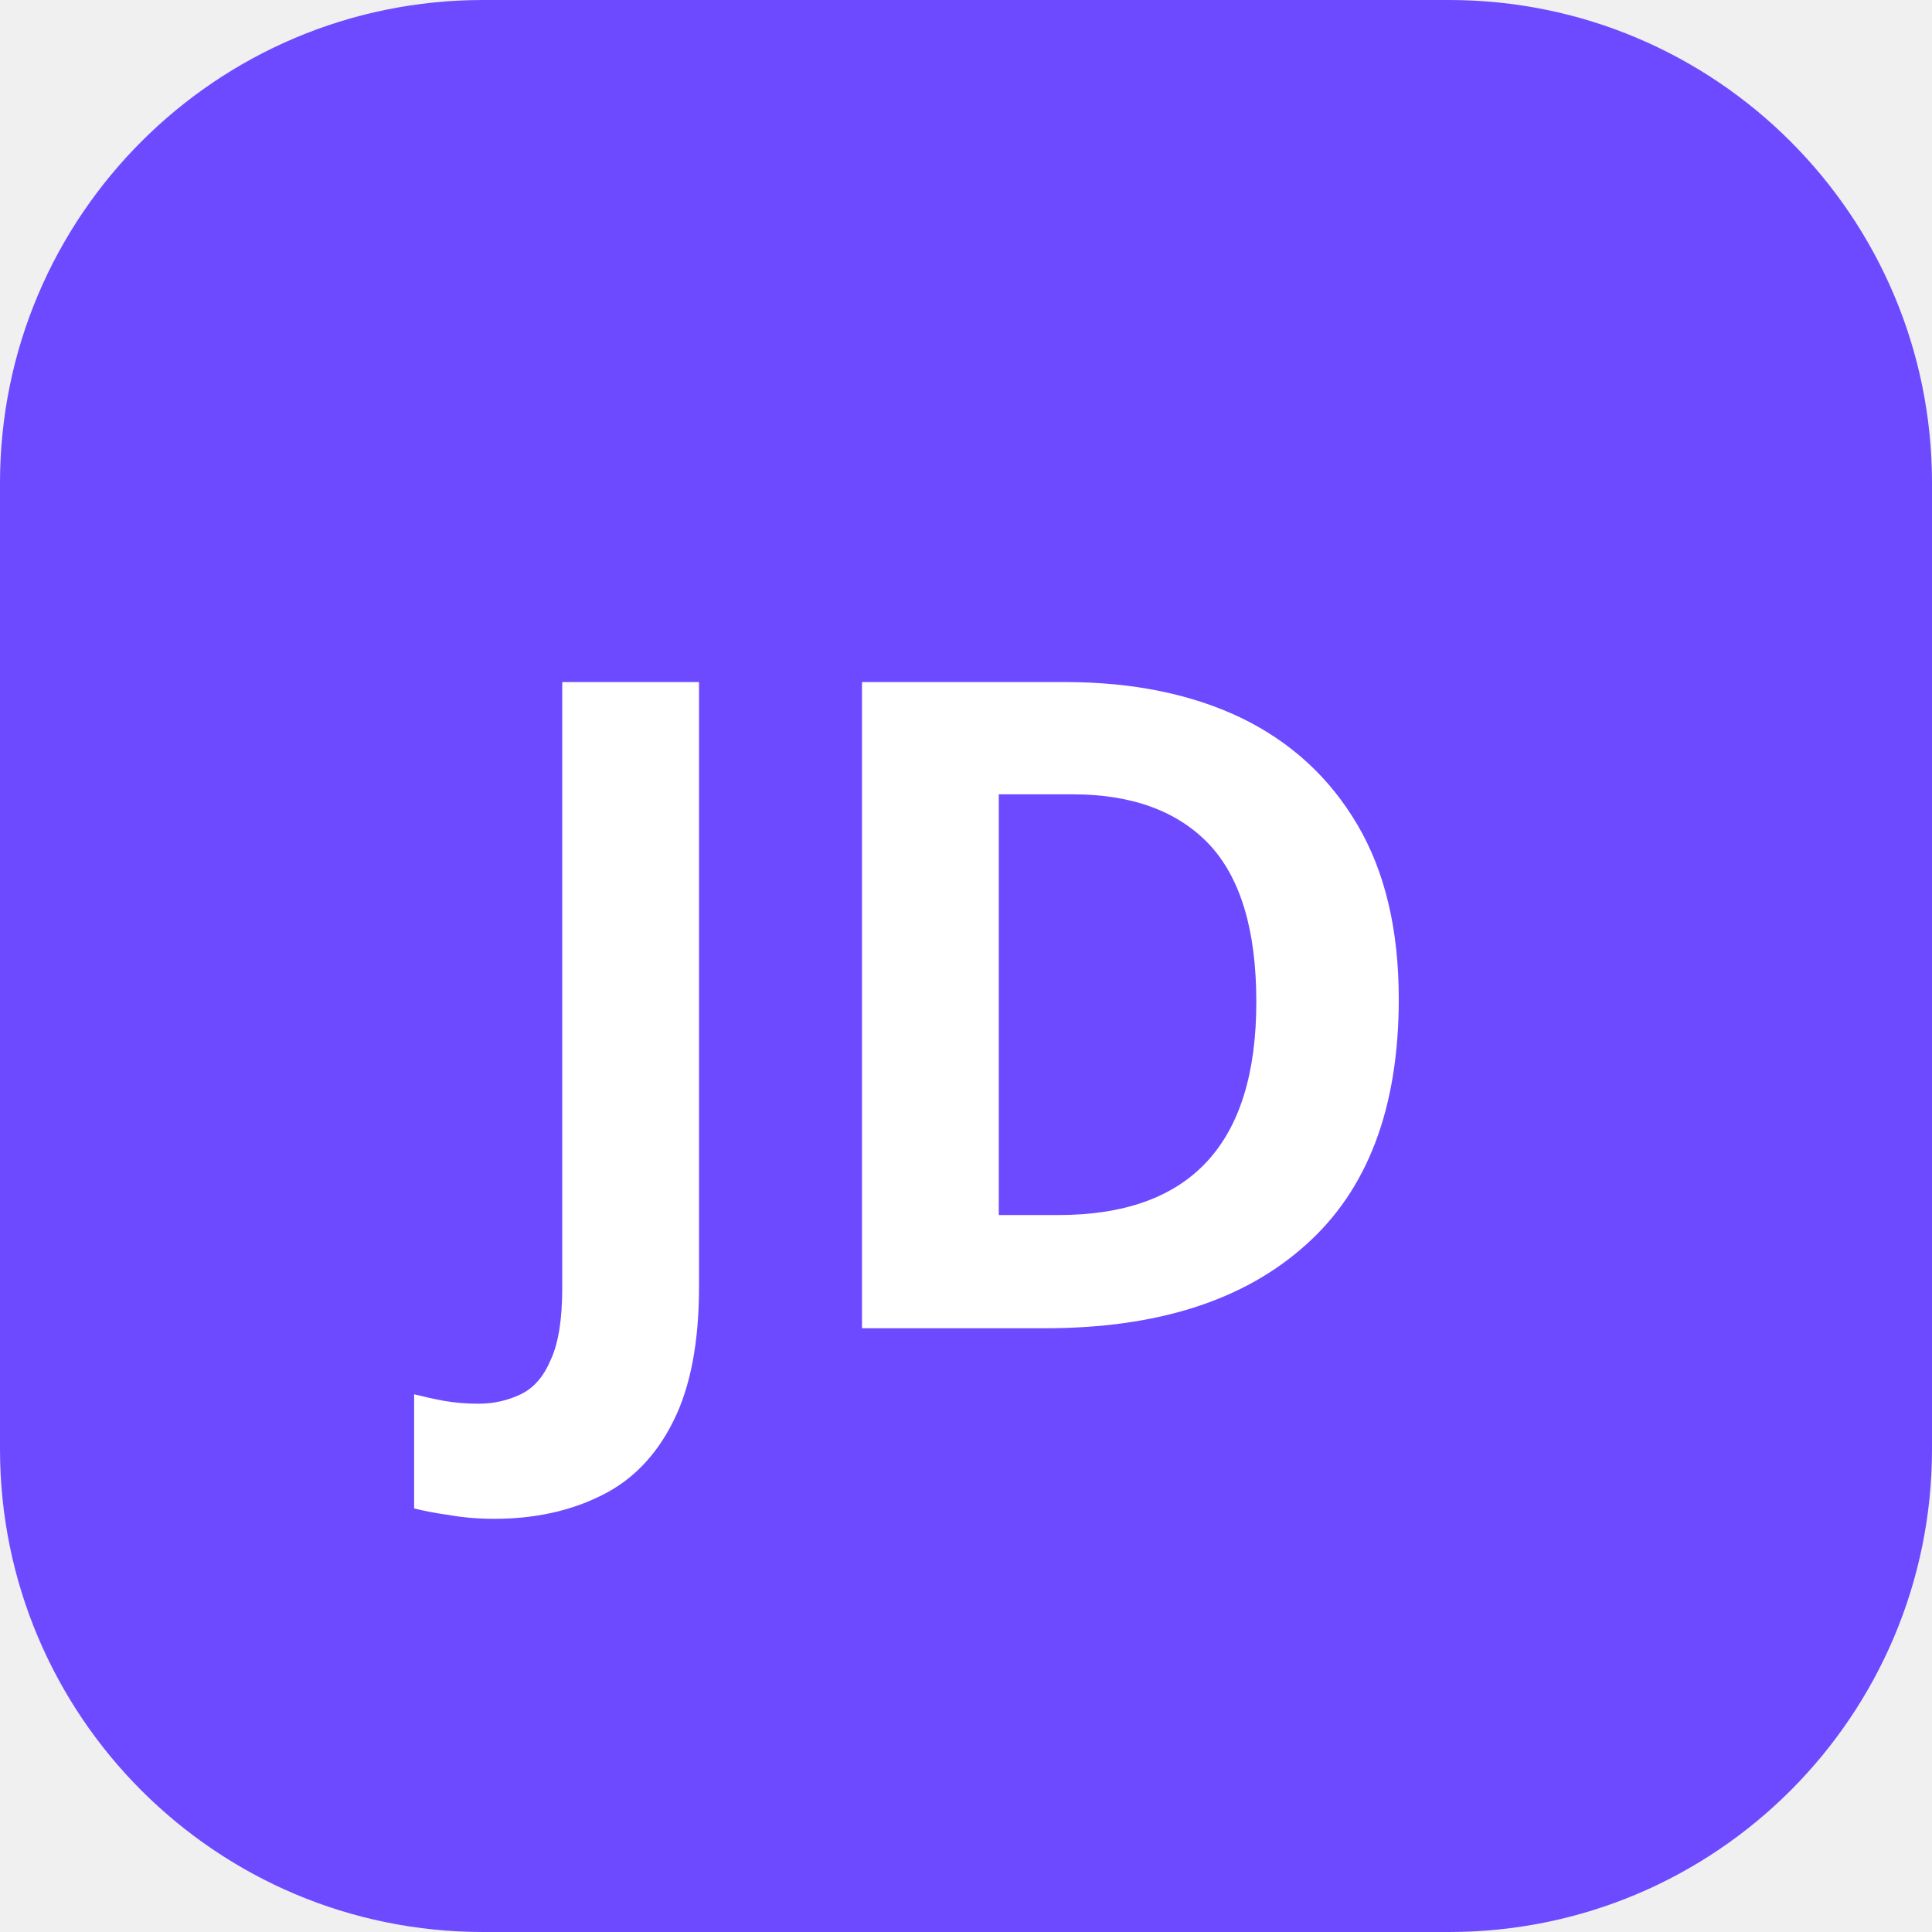
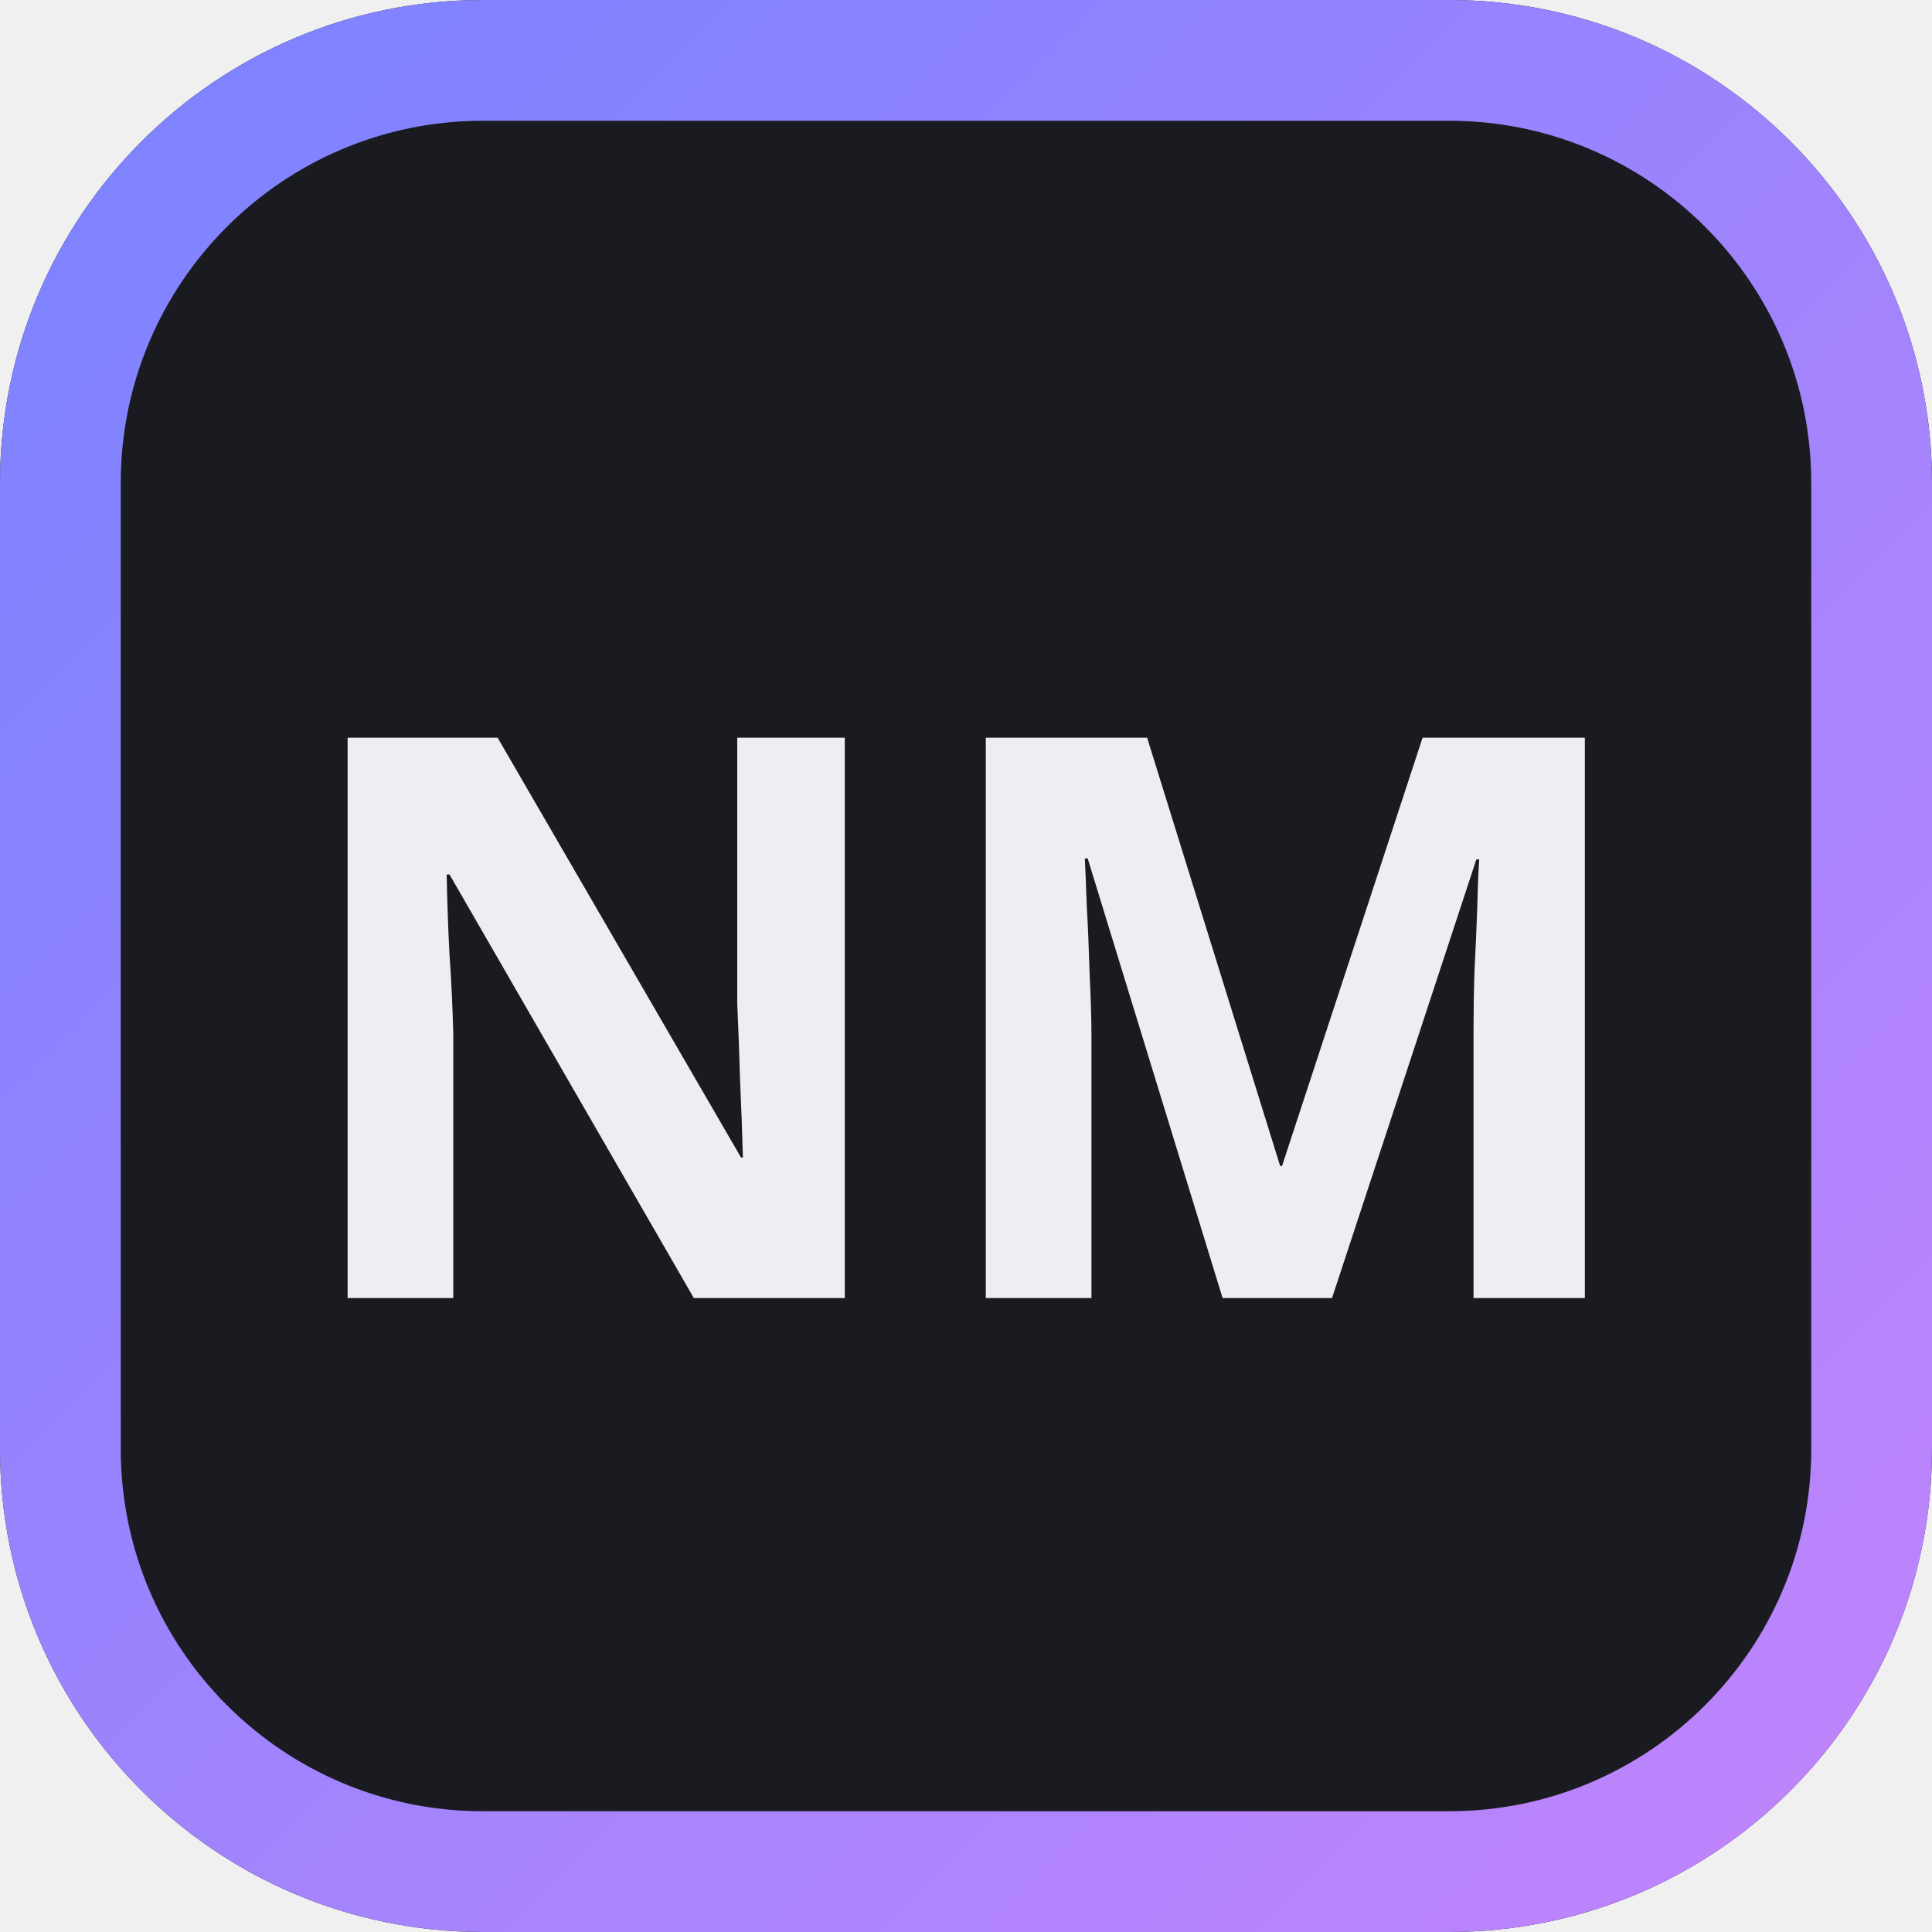
<svg xmlns="http://www.w3.org/2000/svg" width="32" height="32" viewBox="0 0 32 32">
-   <rect width="32" height="32" rx="8" fill="#6d4aff" />
-   <text x="16" y="22" font-family="Verdana, Geneva, sans-serif" font-size="15" font-weight="700" fill="#ffffff" text-anchor="middle">JD</text>
+   <defs>
+     <linearGradient id="g" x1="0" y1="0" x2="1" y2="1">
+       <stop offset="0" stop-color="#7c83ff" />
+       <stop offset="1" stop-color="#c084fc" />
+     </linearGradient>
+   </defs>
+   <rect width="32" height="32" rx="8" fill="#1a1b20" />
+   <rect x="1" y="1" width="30" height="30" rx="7" fill="none" stroke="url(#g)" stroke-width="2" />
+   <text x="16" y="21.5" font-family="Verdana, Geneva, sans-serif" font-size="13" font-weight="700" fill="#eceef1" text-anchor="middle">NM</text>
</svg>
